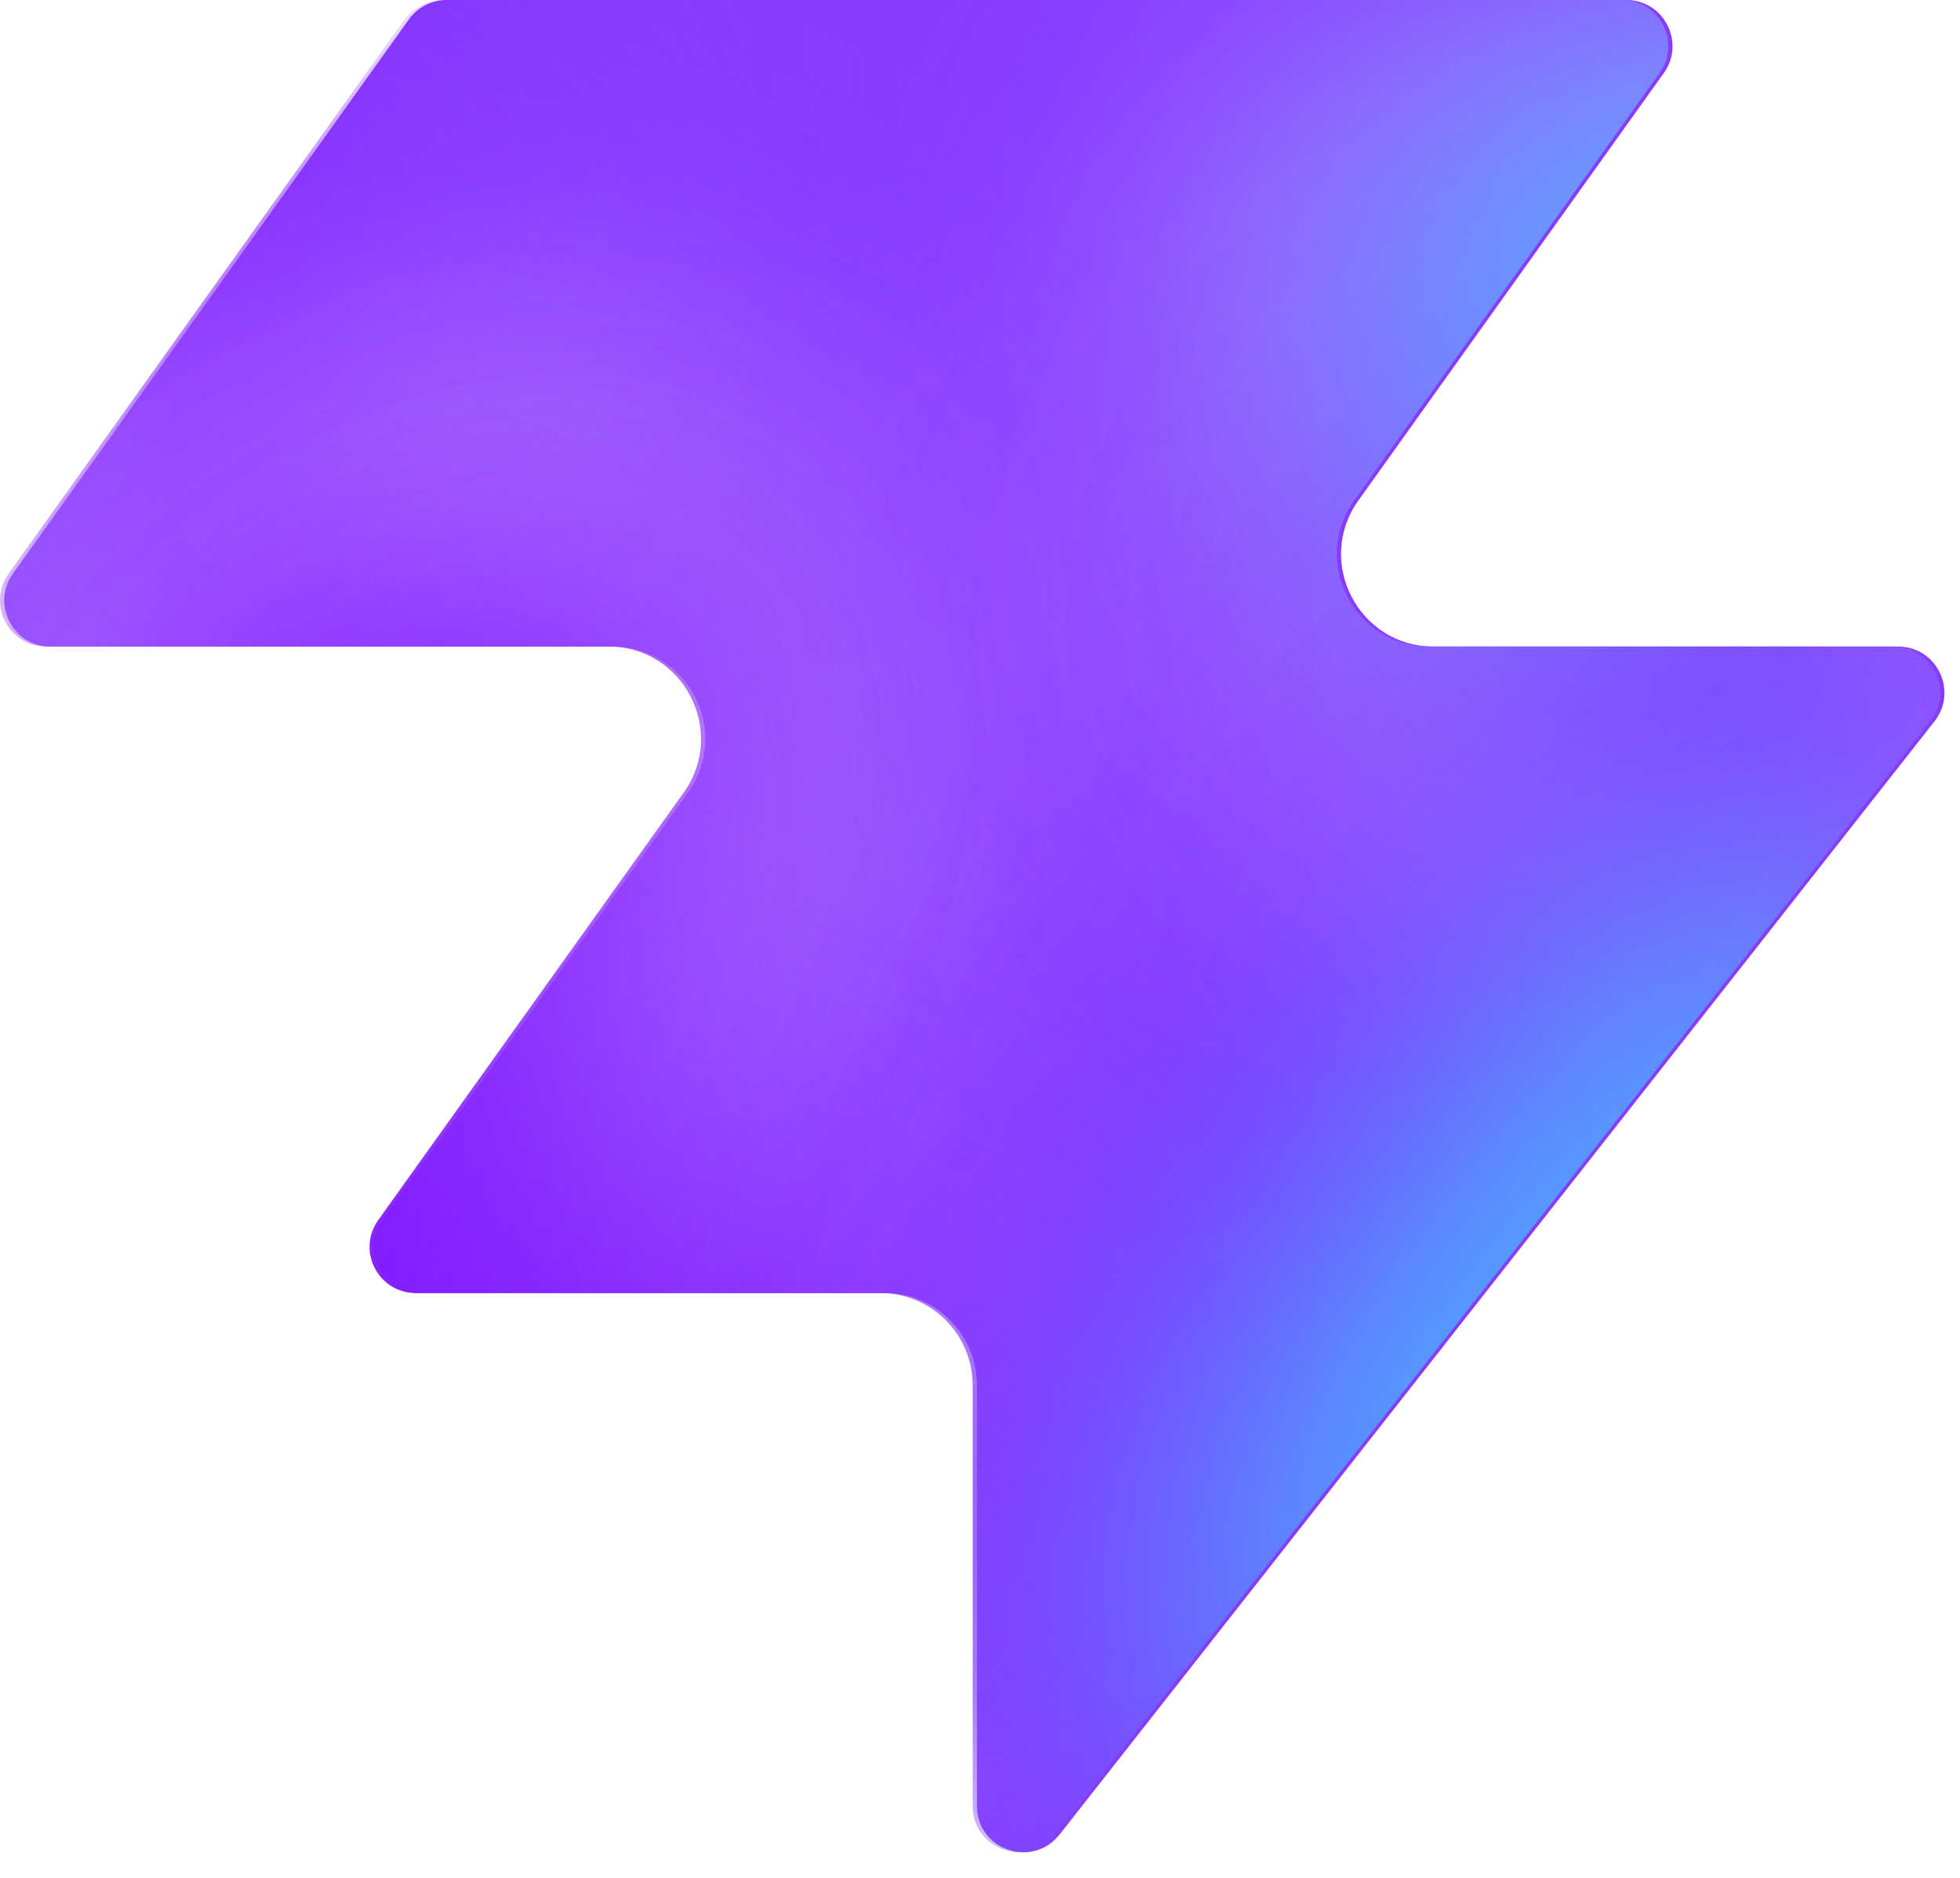
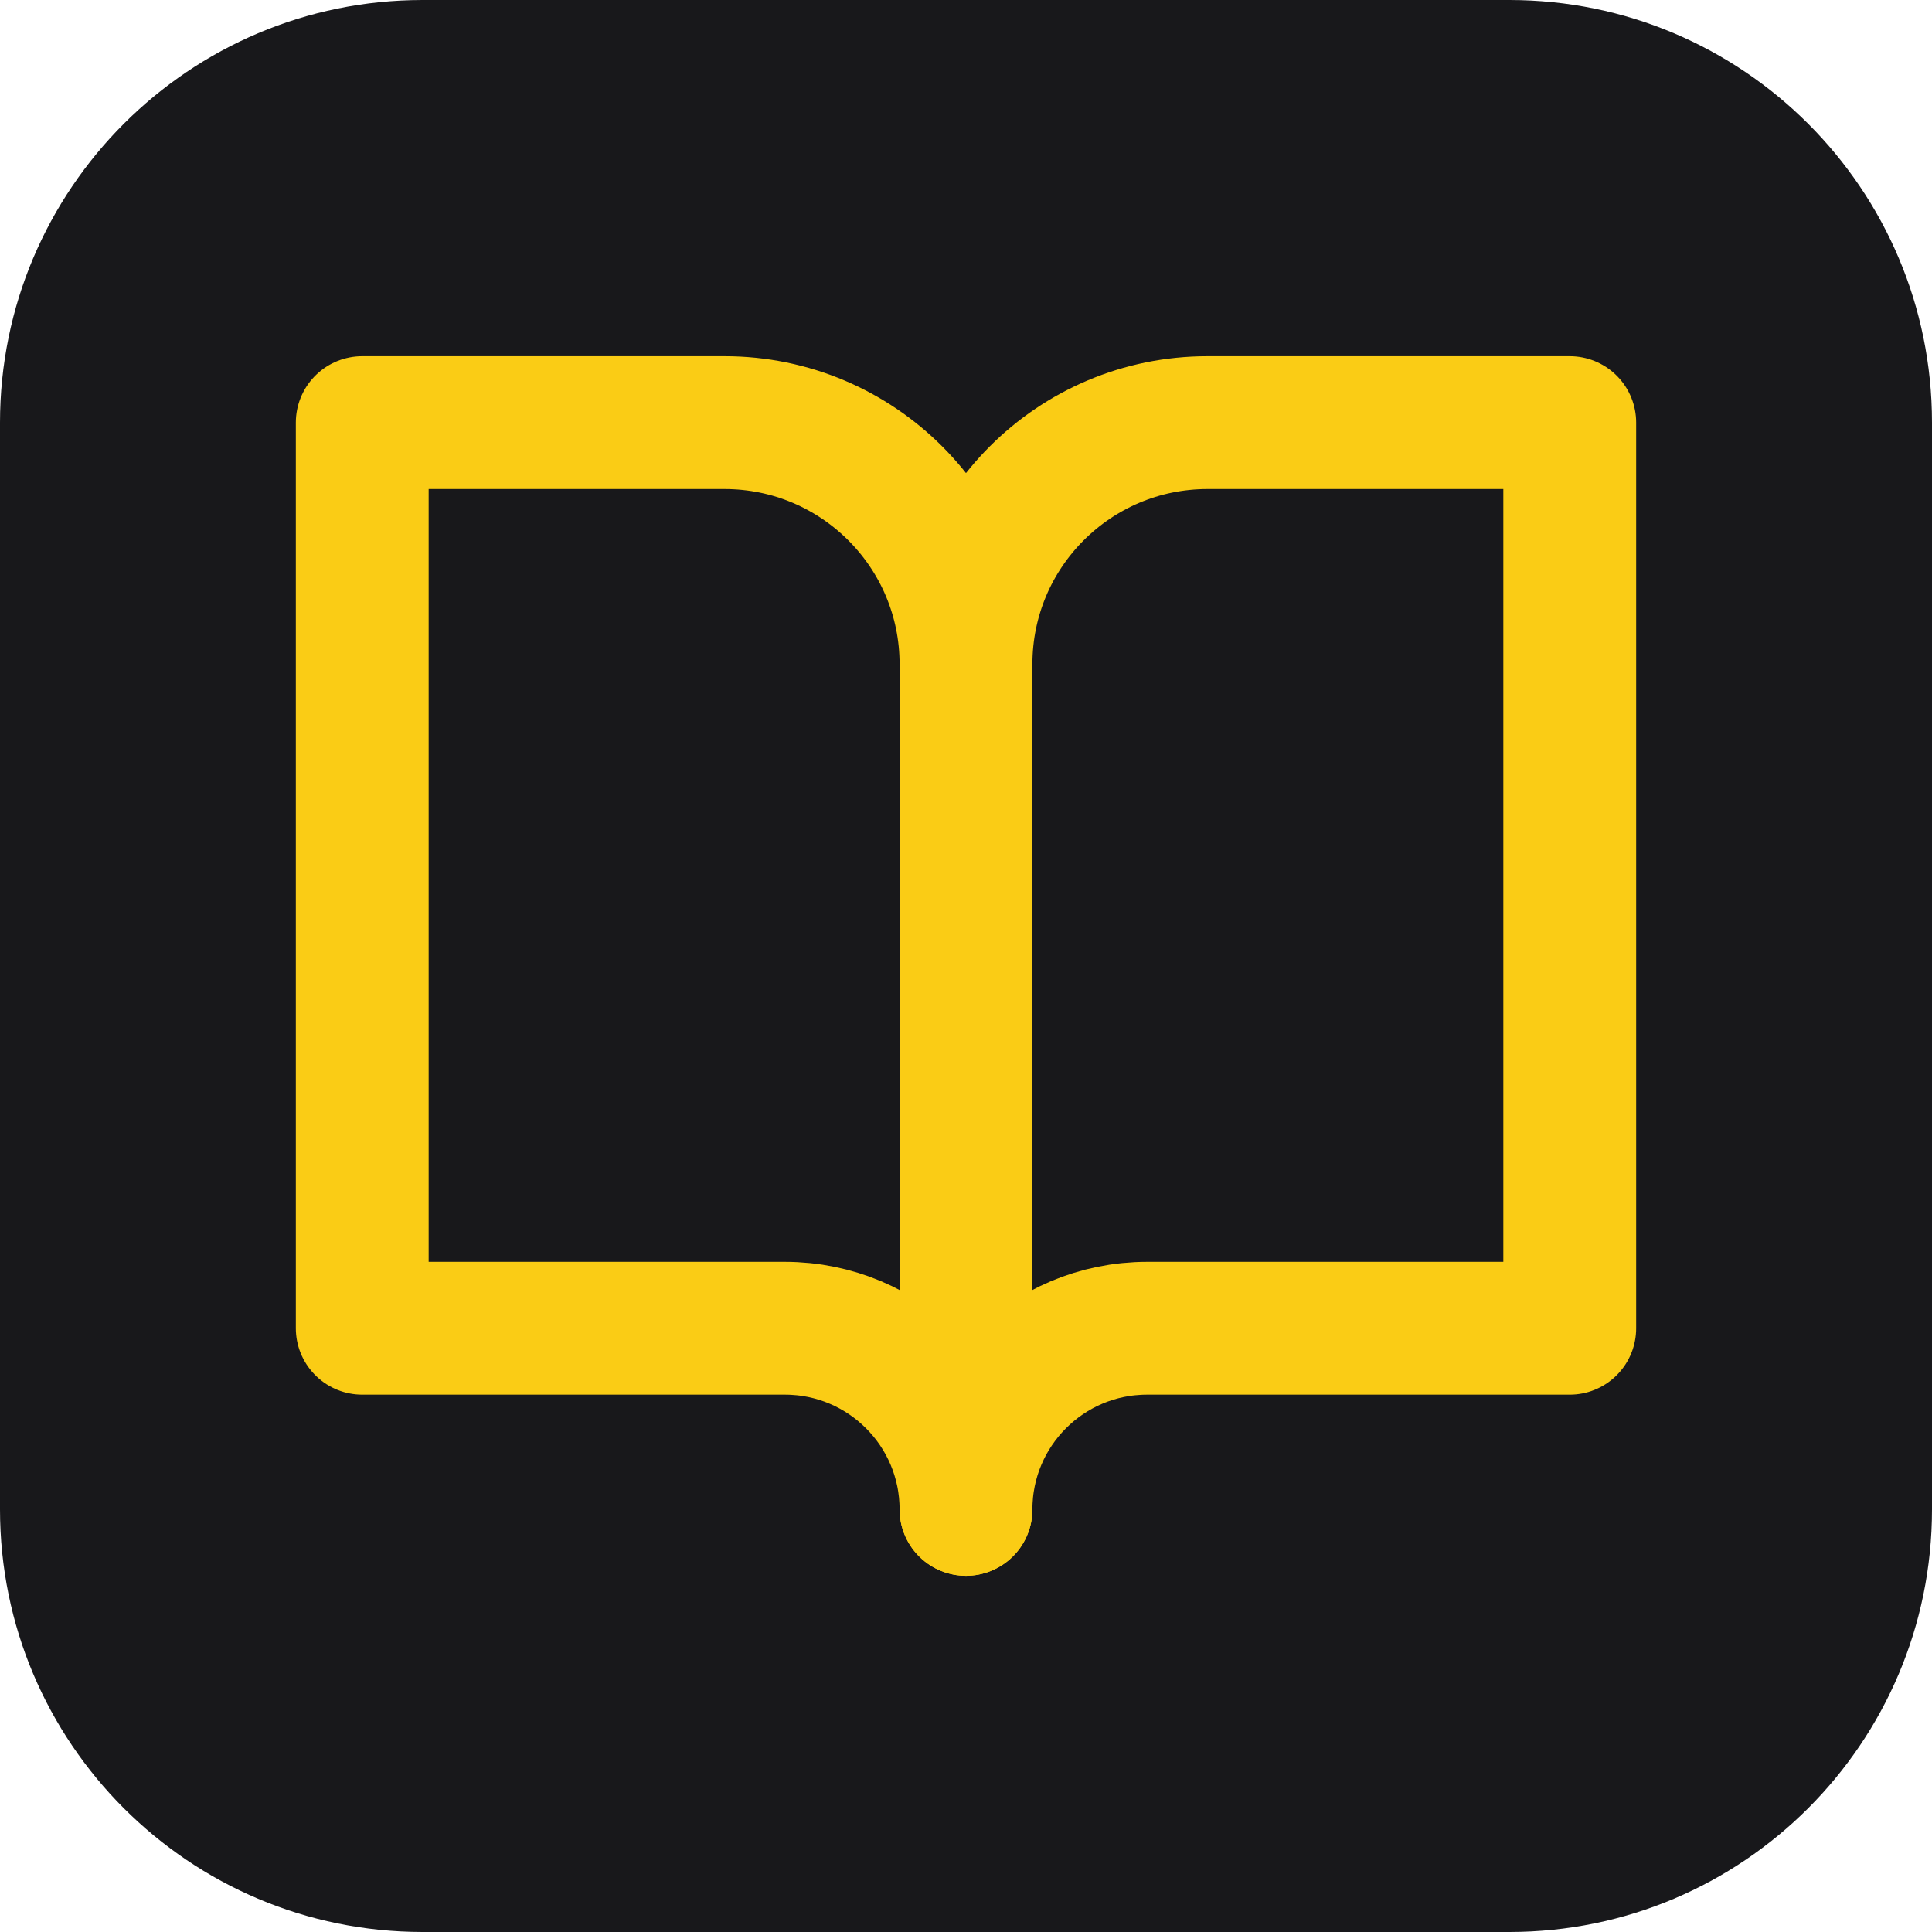
- <svg xmlns="http://www.w3.org/2000/svg" width="48" height="46" fill="none" viewBox="0 0 48 46">
-   <path fill="#863bff" d="M25.946 44.938c-.664.845-2.021.375-2.021-.698V33.937a2.26 2.26 0 0 0-2.262-2.262H10.287c-.92 0-1.456-1.04-.92-1.788l7.48-10.471c1.07-1.497 0-3.578-1.842-3.578H1.237c-.92 0-1.456-1.04-.92-1.788L10.013.474c.214-.297.556-.474.92-.474h28.894c.92 0 1.456 1.04.92 1.788l-7.48 10.471c-1.07 1.498 0 3.579 1.842 3.579h11.377c.943 0 1.473 1.088.89 1.83L25.947 44.94z" style="fill:#863bff;fill:color(display-p3 .525 .23 1);fill-opacity:1" />
-   <mask id="a" width="48" height="46" x="0" y="0" maskUnits="userSpaceOnUse" style="mask-type:alpha">
-     <path fill="#000" d="M25.842 44.938c-.664.844-2.021.375-2.021-.698V33.937a2.26 2.26 0 0 0-2.262-2.262H10.183c-.92 0-1.456-1.04-.92-1.788l7.48-10.471c1.07-1.498 0-3.579-1.842-3.579H1.133c-.92 0-1.456-1.04-.92-1.787L9.91.473c.214-.297.556-.474.92-.474h28.894c.92 0 1.456 1.04.92 1.788l-7.48 10.471c-1.07 1.498 0 3.578 1.842 3.578h11.377c.943 0 1.473 1.088.89 1.832L25.843 44.94z" style="fill:#000;fill-opacity:1" />
-   </mask>
-   <g mask="url(#a)">
-     <g filter="url(#b)">
-       <ellipse cx="5.508" cy="14.704" fill="#ede6ff" rx="5.508" ry="14.704" style="fill:#ede6ff;fill:color(display-p3 .927 .903 1);fill-opacity:1" transform="matrix(.00324 1 1 -.00324 -4.47 31.516)" />
-     </g>
-     <g filter="url(#c)">
-       <ellipse cx="10.399" cy="29.851" fill="#ede6ff" rx="10.399" ry="29.851" style="fill:#ede6ff;fill:color(display-p3 .927 .903 1);fill-opacity:1" transform="matrix(.00324 1 1 -.00324 -39.328 7.883)" />
-     </g>
-     <g filter="url(#d)">
-       <ellipse cx="5.508" cy="30.487" fill="#7e14ff" rx="5.508" ry="30.487" style="fill:#7e14ff;fill:color(display-p3 .492 .077 1);fill-opacity:1" transform="rotate(89.814 -25.913 -14.639)scale(1 -1)" />
-     </g>
-     <g filter="url(#e)">
-       <ellipse cx="5.508" cy="30.599" fill="#7e14ff" rx="5.508" ry="30.599" style="fill:#7e14ff;fill:color(display-p3 .492 .077 1);fill-opacity:1" transform="rotate(89.814 -32.644 -3.334)scale(1 -1)" />
-     </g>
-     <g filter="url(#f)">
-       <ellipse cx="5.508" cy="30.599" fill="#7e14ff" rx="5.508" ry="30.599" style="fill:#7e14ff;fill:color(display-p3 .492 .077 1);fill-opacity:1" transform="matrix(.00324 1 1 -.00324 -34.34 30.47)" />
-     </g>
-     <g filter="url(#g)">
-       <ellipse cx="14.072" cy="22.078" fill="#ede6ff" rx="14.072" ry="22.078" style="fill:#ede6ff;fill:color(display-p3 .927 .903 1);fill-opacity:1" transform="rotate(93.35 24.506 48.493)scale(-1 1)" />
-     </g>
-     <g filter="url(#h)">
-       <ellipse cx="3.47" cy="21.501" fill="#7e14ff" rx="3.47" ry="21.501" style="fill:#7e14ff;fill:color(display-p3 .492 .077 1);fill-opacity:1" transform="rotate(89.009 28.708 47.59)scale(-1 1)" />
-     </g>
-     <g filter="url(#i)">
-       <ellipse cx="3.47" cy="21.501" fill="#7e14ff" rx="3.47" ry="21.501" style="fill:#7e14ff;fill:color(display-p3 .492 .077 1);fill-opacity:1" transform="rotate(89.009 28.708 47.59)scale(-1 1)" />
-     </g>
-     <g filter="url(#j)">
-       <ellipse cx=".387" cy="8.972" fill="#7e14ff" rx="4.407" ry="29.108" style="fill:#7e14ff;fill:color(display-p3 .492 .077 1);fill-opacity:1" transform="rotate(39.51 .387 8.972)" />
-     </g>
-     <g filter="url(#k)">
-       <ellipse cx="47.523" cy="-6.092" fill="#7e14ff" rx="4.407" ry="29.108" style="fill:#7e14ff;fill:color(display-p3 .492 .077 1);fill-opacity:1" transform="rotate(37.892 47.523 -6.092)" />
-     </g>
-     <g filter="url(#l)">
-       <ellipse cx="41.412" cy="6.333" fill="#47bfff" rx="5.971" ry="9.665" style="fill:#47bfff;fill:color(display-p3 .28 .748 1);fill-opacity:1" transform="rotate(37.892 41.412 6.333)" />
-     </g>
-     <g filter="url(#m)">
-       <ellipse cx="-1.879" cy="38.332" fill="#7e14ff" rx="4.407" ry="29.108" style="fill:#7e14ff;fill:color(display-p3 .492 .077 1);fill-opacity:1" transform="rotate(37.892 -1.88 38.332)" />
-     </g>
-     <g filter="url(#n)">
-       <ellipse cx="-1.879" cy="38.332" fill="#7e14ff" rx="4.407" ry="29.108" style="fill:#7e14ff;fill:color(display-p3 .492 .077 1);fill-opacity:1" transform="rotate(37.892 -1.88 38.332)" />
-     </g>
-     <g filter="url(#o)">
-       <ellipse cx="35.651" cy="29.907" fill="#7e14ff" rx="4.407" ry="29.108" style="fill:#7e14ff;fill:color(display-p3 .492 .077 1);fill-opacity:1" transform="rotate(37.892 35.651 29.907)" />
-     </g>
-     <g filter="url(#p)">
-       <ellipse cx="38.418" cy="32.4" fill="#47bfff" rx="5.971" ry="15.297" style="fill:#47bfff;fill:color(display-p3 .28 .748 1);fill-opacity:1" transform="rotate(37.892 38.418 32.4)" />
-     </g>
+ <svg xmlns="http://www.w3.org/2000/svg" viewBox="0 0 32 32">
+   <rect width="32" height="32" rx="7" fill="#18181b" />
+   <g transform="translate(4, 4)" fill="none" stroke="#facc15" stroke-width="2.2" stroke-linecap="round" stroke-linejoin="round">
+     <path d="M2 3h6a4 4 0 0 1 4 4v14a3 3 0 0 0-3-3H2z" />
+     <path d="M22 3h-6a4 4 0 0 0-4 4v14a3 3 0 0 1 3-3h7z" />
  </g>
-   <defs>
-     <filter id="b" width="60.045" height="41.654" x="-19.77" y="16.149" color-interpolation-filters="sRGB" filterUnits="userSpaceOnUse">
-       <feFlood flood-opacity="0" result="BackgroundImageFix" />
-       <feBlend in="SourceGraphic" in2="BackgroundImageFix" result="shape" />
-       <feGaussianBlur result="effect1_foregroundBlur_2002_17158" stdDeviation="7.659" />
-     </filter>
-     <filter id="c" width="90.34" height="51.437" x="-54.613" y="-7.533" color-interpolation-filters="sRGB" filterUnits="userSpaceOnUse">
-       <feFlood flood-opacity="0" result="BackgroundImageFix" />
-       <feBlend in="SourceGraphic" in2="BackgroundImageFix" result="shape" />
-       <feGaussianBlur result="effect1_foregroundBlur_2002_17158" stdDeviation="7.659" />
-     </filter>
-     <filter id="d" width="79.355" height="29.4" x="-49.64" y="2.03" color-interpolation-filters="sRGB" filterUnits="userSpaceOnUse">
-       <feFlood flood-opacity="0" result="BackgroundImageFix" />
-       <feBlend in="SourceGraphic" in2="BackgroundImageFix" result="shape" />
-       <feGaussianBlur result="effect1_foregroundBlur_2002_17158" stdDeviation="4.596" />
-     </filter>
-     <filter id="e" width="79.579" height="29.4" x="-45.045" y="20.029" color-interpolation-filters="sRGB" filterUnits="userSpaceOnUse">
-       <feFlood flood-opacity="0" result="BackgroundImageFix" />
-       <feBlend in="SourceGraphic" in2="BackgroundImageFix" result="shape" />
-       <feGaussianBlur result="effect1_foregroundBlur_2002_17158" stdDeviation="4.596" />
-     </filter>
-     <filter id="f" width="79.579" height="29.4" x="-43.513" y="21.178" color-interpolation-filters="sRGB" filterUnits="userSpaceOnUse">
-       <feFlood flood-opacity="0" result="BackgroundImageFix" />
-       <feBlend in="SourceGraphic" in2="BackgroundImageFix" result="shape" />
-       <feGaussianBlur result="effect1_foregroundBlur_2002_17158" stdDeviation="4.596" />
-     </filter>
-     <filter id="g" width="74.749" height="58.852" x="15.756" y="-17.901" color-interpolation-filters="sRGB" filterUnits="userSpaceOnUse">
-       <feFlood flood-opacity="0" result="BackgroundImageFix" />
-       <feBlend in="SourceGraphic" in2="BackgroundImageFix" result="shape" />
-       <feGaussianBlur result="effect1_foregroundBlur_2002_17158" stdDeviation="7.659" />
-     </filter>
-     <filter id="h" width="61.377" height="25.362" x="23.548" y="2.284" color-interpolation-filters="sRGB" filterUnits="userSpaceOnUse">
-       <feFlood flood-opacity="0" result="BackgroundImageFix" />
-       <feBlend in="SourceGraphic" in2="BackgroundImageFix" result="shape" />
-       <feGaussianBlur result="effect1_foregroundBlur_2002_17158" stdDeviation="4.596" />
-     </filter>
-     <filter id="i" width="61.377" height="25.362" x="23.548" y="2.284" color-interpolation-filters="sRGB" filterUnits="userSpaceOnUse">
-       <feFlood flood-opacity="0" result="BackgroundImageFix" />
-       <feBlend in="SourceGraphic" in2="BackgroundImageFix" result="shape" />
-       <feGaussianBlur result="effect1_foregroundBlur_2002_17158" stdDeviation="4.596" />
-     </filter>
-     <filter id="j" width="56.045" height="63.649" x="-27.636" y="-22.853" color-interpolation-filters="sRGB" filterUnits="userSpaceOnUse">
-       <feFlood flood-opacity="0" result="BackgroundImageFix" />
-       <feBlend in="SourceGraphic" in2="BackgroundImageFix" result="shape" />
-       <feGaussianBlur result="effect1_foregroundBlur_2002_17158" stdDeviation="4.596" />
-     </filter>
-     <filter id="k" width="54.814" height="64.646" x="20.116" y="-38.415" color-interpolation-filters="sRGB" filterUnits="userSpaceOnUse">
-       <feFlood flood-opacity="0" result="BackgroundImageFix" />
-       <feBlend in="SourceGraphic" in2="BackgroundImageFix" result="shape" />
-       <feGaussianBlur result="effect1_foregroundBlur_2002_17158" stdDeviation="4.596" />
-     </filter>
-     <filter id="l" width="33.541" height="35.313" x="24.641" y="-11.323" color-interpolation-filters="sRGB" filterUnits="userSpaceOnUse">
-       <feFlood flood-opacity="0" result="BackgroundImageFix" />
-       <feBlend in="SourceGraphic" in2="BackgroundImageFix" result="shape" />
-       <feGaussianBlur result="effect1_foregroundBlur_2002_17158" stdDeviation="4.596" />
-     </filter>
-     <filter id="m" width="54.814" height="64.646" x="-29.286" y="6.009" color-interpolation-filters="sRGB" filterUnits="userSpaceOnUse">
-       <feFlood flood-opacity="0" result="BackgroundImageFix" />
-       <feBlend in="SourceGraphic" in2="BackgroundImageFix" result="shape" />
-       <feGaussianBlur result="effect1_foregroundBlur_2002_17158" stdDeviation="4.596" />
-     </filter>
-     <filter id="n" width="54.814" height="64.646" x="-29.286" y="6.009" color-interpolation-filters="sRGB" filterUnits="userSpaceOnUse">
-       <feFlood flood-opacity="0" result="BackgroundImageFix" />
-       <feBlend in="SourceGraphic" in2="BackgroundImageFix" result="shape" />
-       <feGaussianBlur result="effect1_foregroundBlur_2002_17158" stdDeviation="4.596" />
-     </filter>
-     <filter id="o" width="54.814" height="64.646" x="8.244" y="-2.416" color-interpolation-filters="sRGB" filterUnits="userSpaceOnUse">
-       <feFlood flood-opacity="0" result="BackgroundImageFix" />
-       <feBlend in="SourceGraphic" in2="BackgroundImageFix" result="shape" />
-       <feGaussianBlur result="effect1_foregroundBlur_2002_17158" stdDeviation="4.596" />
-     </filter>
-     <filter id="p" width="39.409" height="43.623" x="18.713" y="10.588" color-interpolation-filters="sRGB" filterUnits="userSpaceOnUse">
-       <feFlood flood-opacity="0" result="BackgroundImageFix" />
-       <feBlend in="SourceGraphic" in2="BackgroundImageFix" result="shape" />
-       <feGaussianBlur result="effect1_foregroundBlur_2002_17158" stdDeviation="4.596" />
-     </filter>
-   </defs>
</svg>
